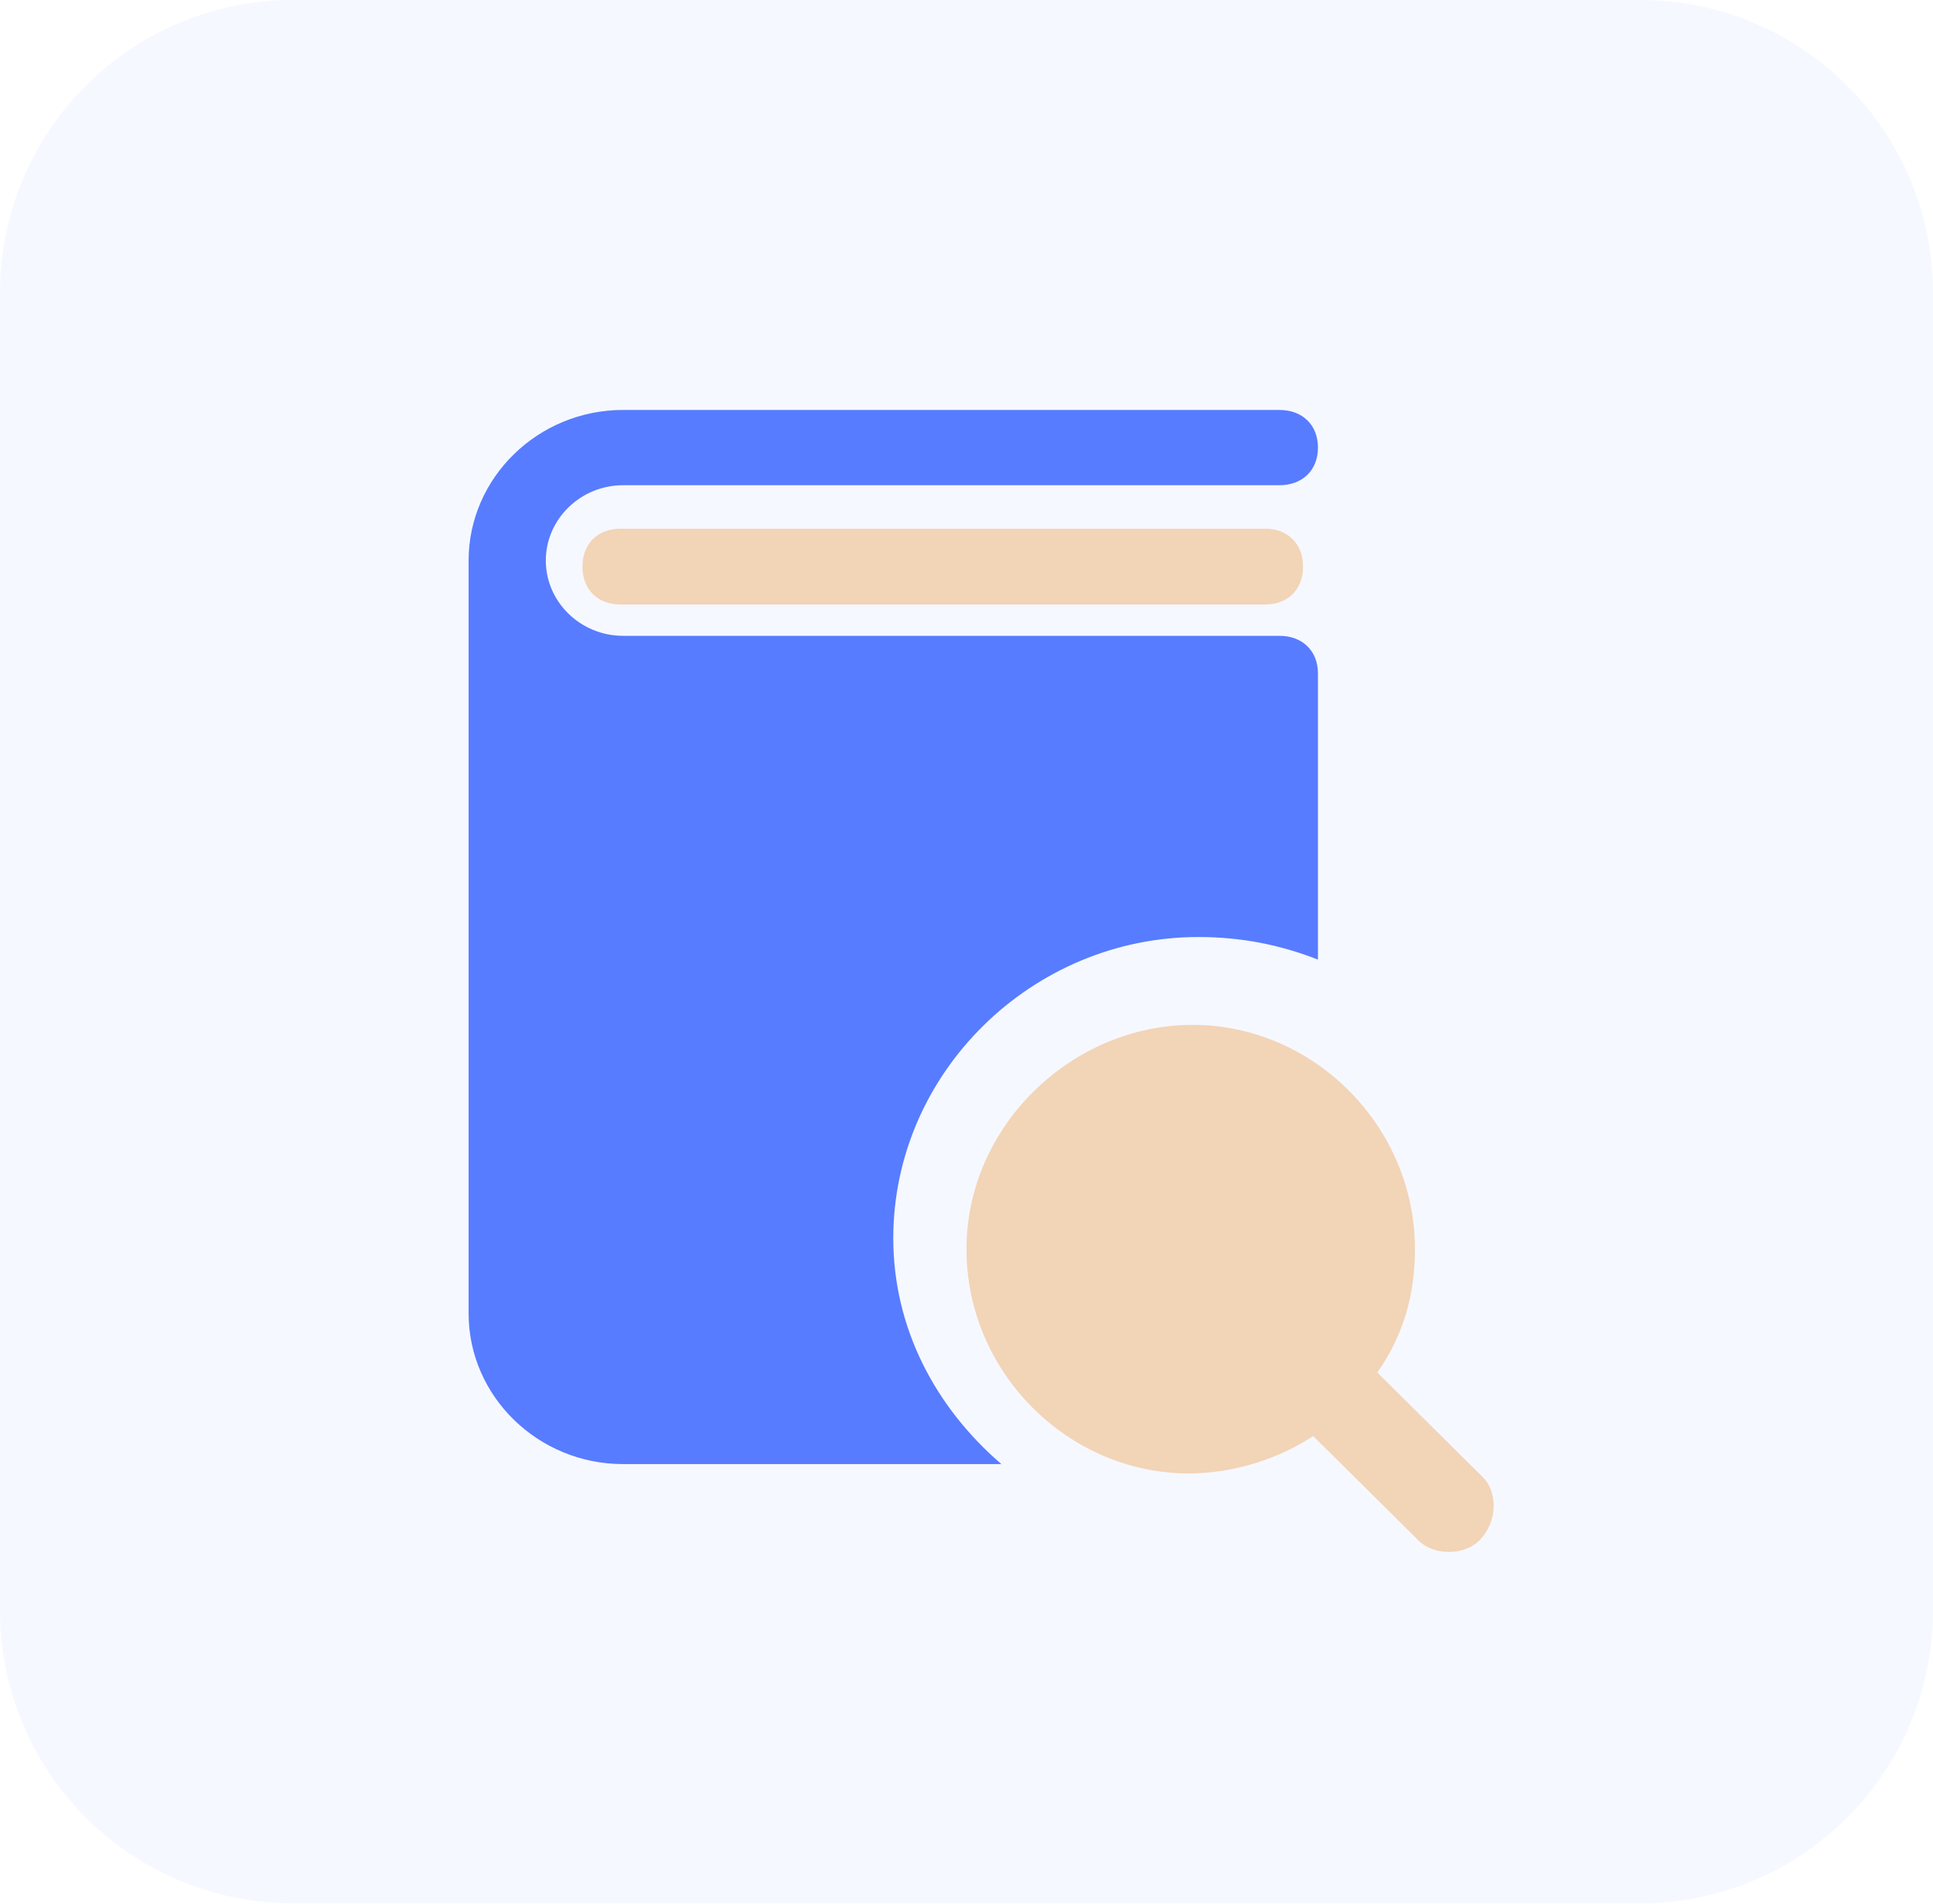
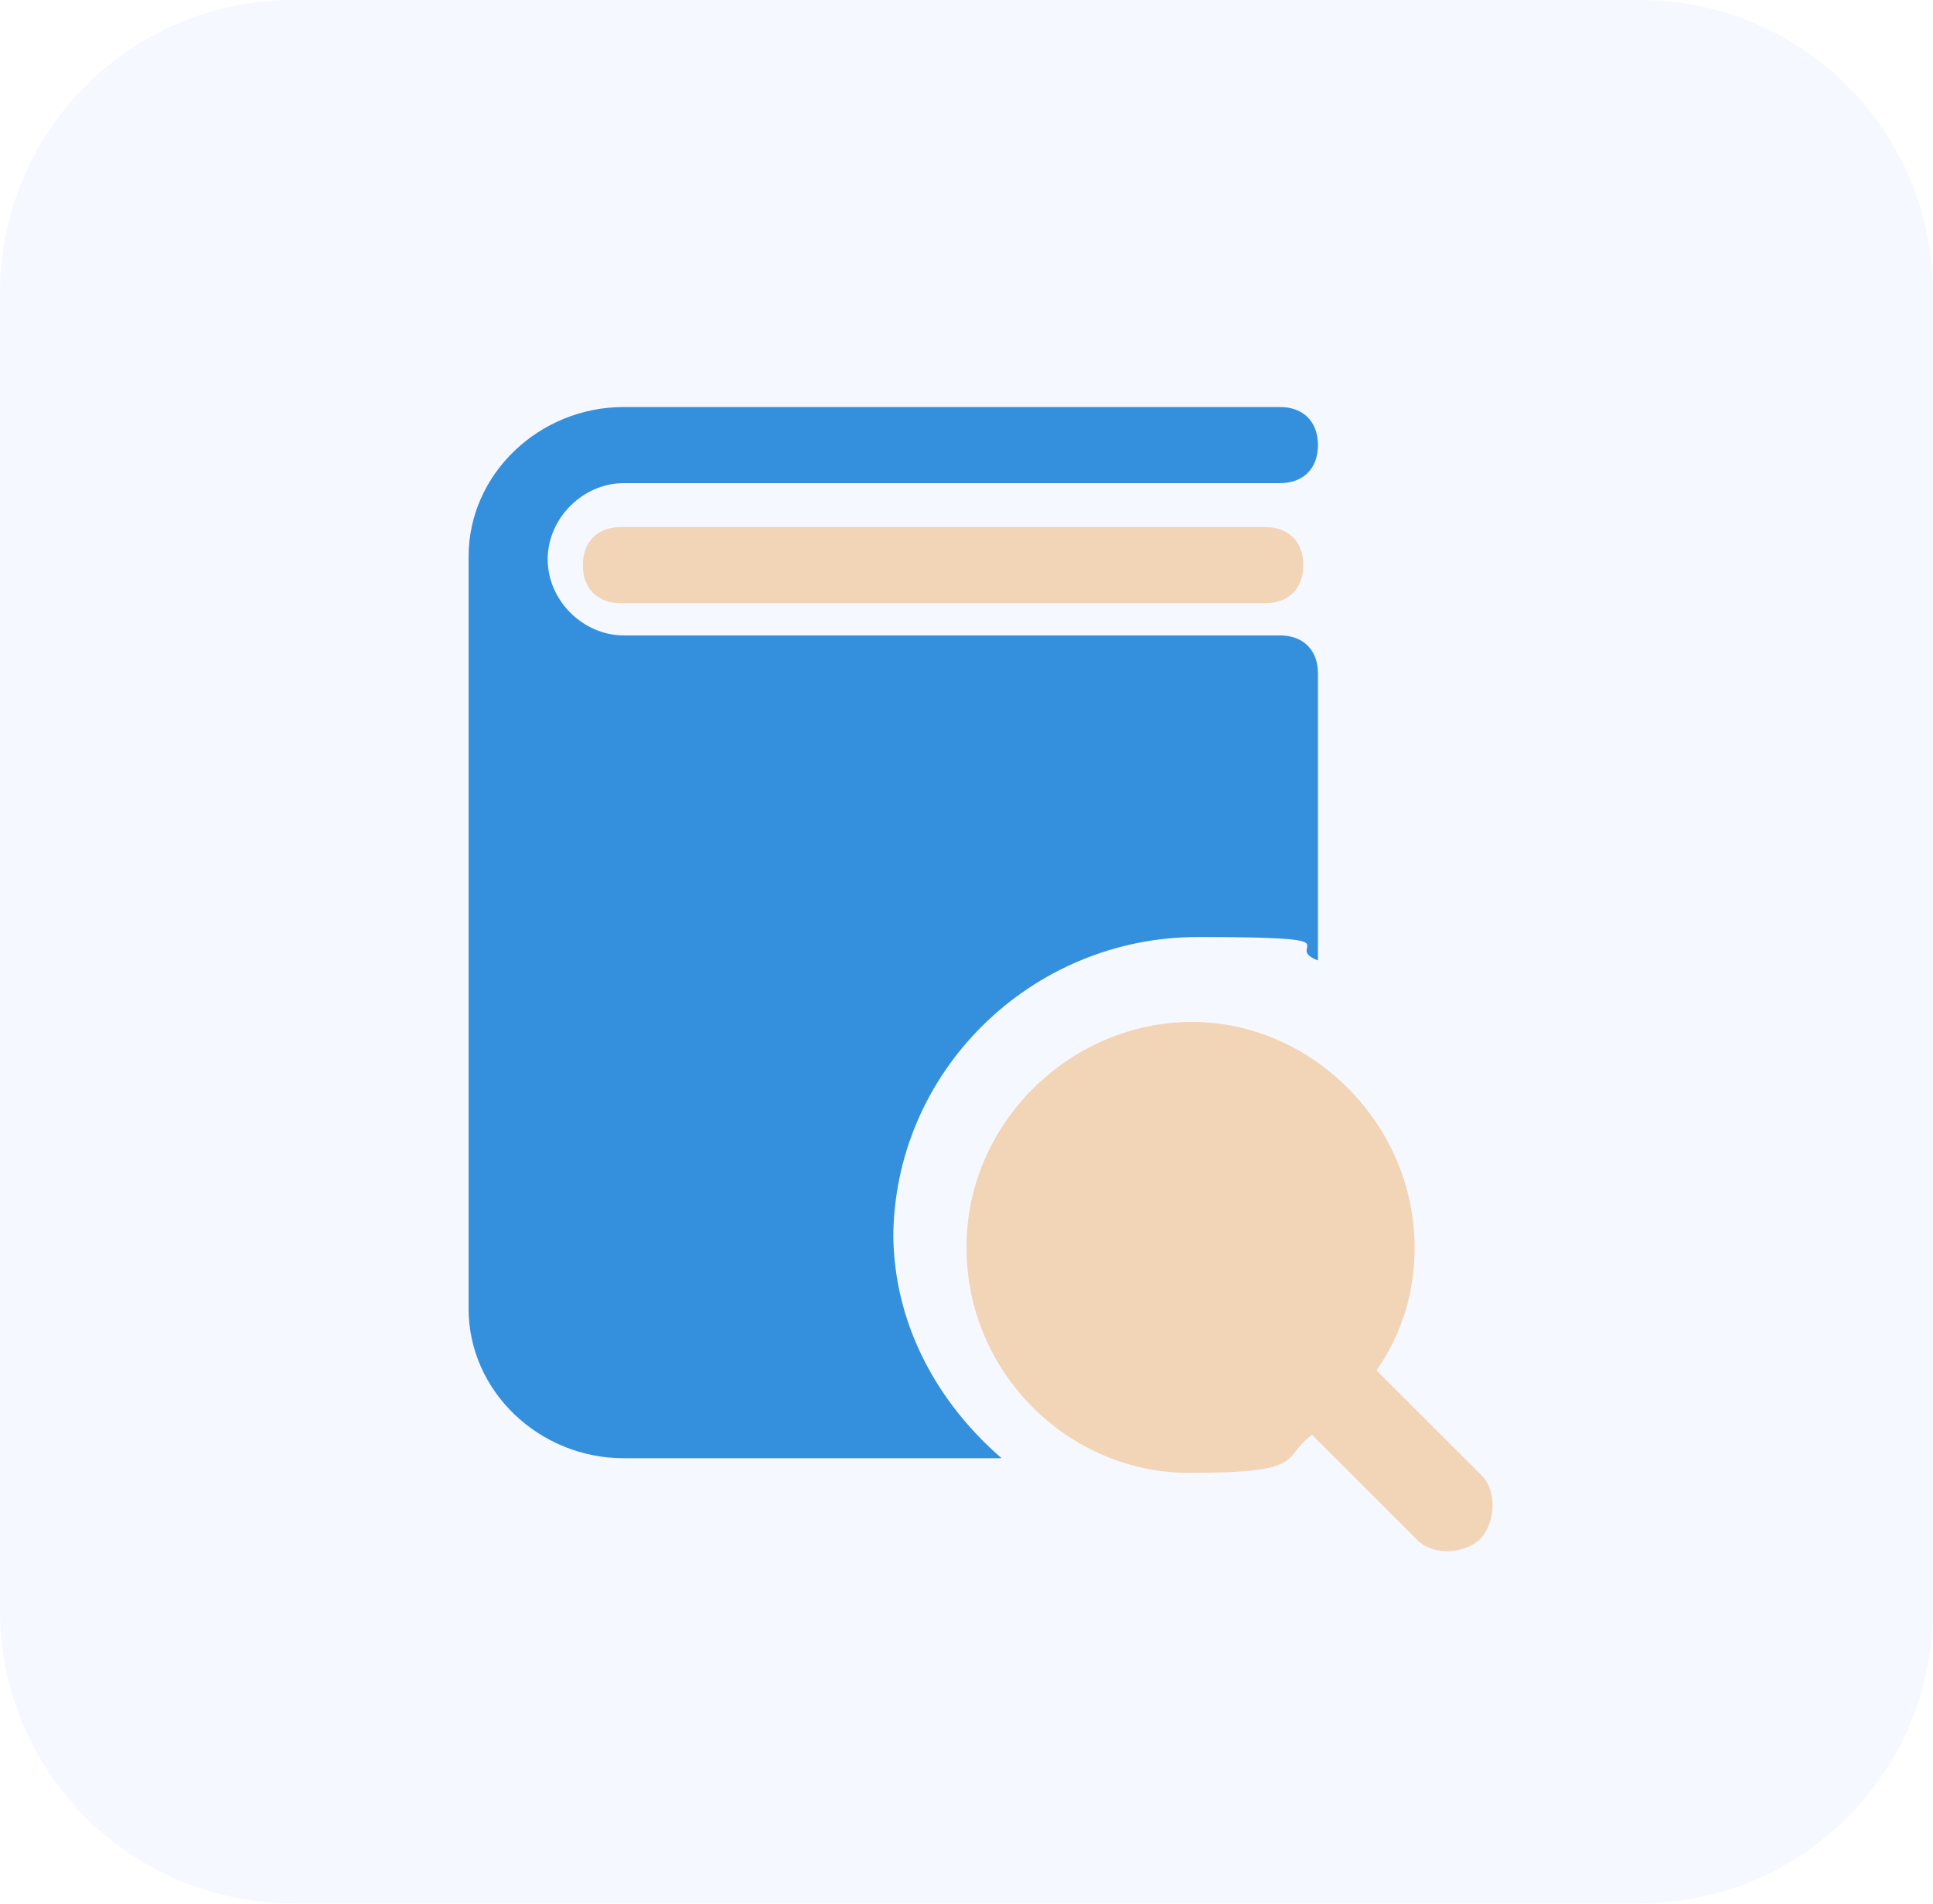
- <svg xmlns="http://www.w3.org/2000/svg" width="66" height="65" viewBox="0 0 66 65" fill="none">
-   <rect width="66" height="65" rx="10" fill="#F6F8FF" />
-   <path d="M43.196 20.645H21.182C20.405 20.645 19.887 20.127 19.887 19.35C19.887 18.573 20.405 18.055 21.182 18.055H43.196C43.973 18.055 44.491 18.573 44.491 19.35C44.491 20.127 43.973 20.645 43.196 20.645Z" fill="#F2D4B7" />
-   <path d="M50.629 50.447L47.026 46.872C47.926 45.596 48.312 44.191 48.312 42.66C48.312 38.447 44.838 35 40.721 35C36.603 35 33 38.447 33 42.66C33 46.872 36.474 50.319 40.592 50.319C42.136 50.319 43.68 49.809 44.838 49.043L48.441 52.617C48.956 53.128 49.985 53.128 50.5 52.617C51.143 51.979 51.143 50.957 50.629 50.447Z" fill="#F2D4B7" />
-   <path d="M30.5 42.286C30.5 36.629 35.245 32 40.914 32C42.364 32 43.682 32.257 45 32.771V23C45 22.229 44.473 21.714 43.682 21.714H23.909H21.273C19.823 21.714 18.636 20.557 18.636 19.143C18.636 17.729 19.823 16.571 21.273 16.571H43.682C44.473 16.571 45 16.057 45 15.286C45 14.514 44.473 14 43.682 14H21.273C18.373 14 16 16.314 16 19.143V44.857C16 47.686 18.373 50 21.273 50H23.909H34.191C31.95 48.071 30.5 45.371 30.5 42.286Z" fill="#577CFF" />
+ <svg xmlns="http://www.w3.org/2000/svg" id="Layer_1" version="1.1" viewBox="0 0 66 65">
+   <defs>
+     <style>
+       .st0 {
+         fill: #3490dc;
+       }
+ 
+       .st1 {
+         fill: #f2d4b7;
+       }
+ 
+       .st2 {
+         fill: #f6f8ff;
+       }
+     </style>
+   </defs>
+   <rect class="st2" y="0" width="66" height="65" rx="10" ry="10" />
+   <path class="st1" d="M43.2,20.6h-22c-.8,0-1.3-.5-1.3-1.3s.5-1.3,1.3-1.3h22c.8,0,1.3.5,1.3,1.3s-.5,1.3-1.3,1.3Z" />
+   <path class="st1" d="M50.6,50.4l-3.6-3.6c.9-1.3,1.3-2.7,1.3-4.2,0-4.2-3.5-7.7-7.6-7.7s-7.7,3.4-7.7,7.7,3.5,7.7,7.6,7.7,3.1-.5,4.2-1.3l3.6,3.6c.5.5,1.5.5,2.1,0,.6-.6.6-1.7.1-2.2Z" />
+   <path class="st0" d="M30.5,42.3c0-5.7,4.7-10.3,10.4-10.3s2.8.3,4.1.8v-9.8c0-.8-.5-1.3-1.3-1.3h-22.4c-1.4,0-2.6-1.2-2.6-2.6s1.2-2.6,2.6-2.6h22.4c.8,0,1.3-.5,1.3-1.3s-.5-1.3-1.3-1.3h-22.4c-2.9,0-5.3,2.3-5.3,5.1v25.7c0,2.8,2.4,5.1,5.3,5.1h12.9c-2.2-1.9-3.7-4.6-3.7-7.7Z" />
</svg>
